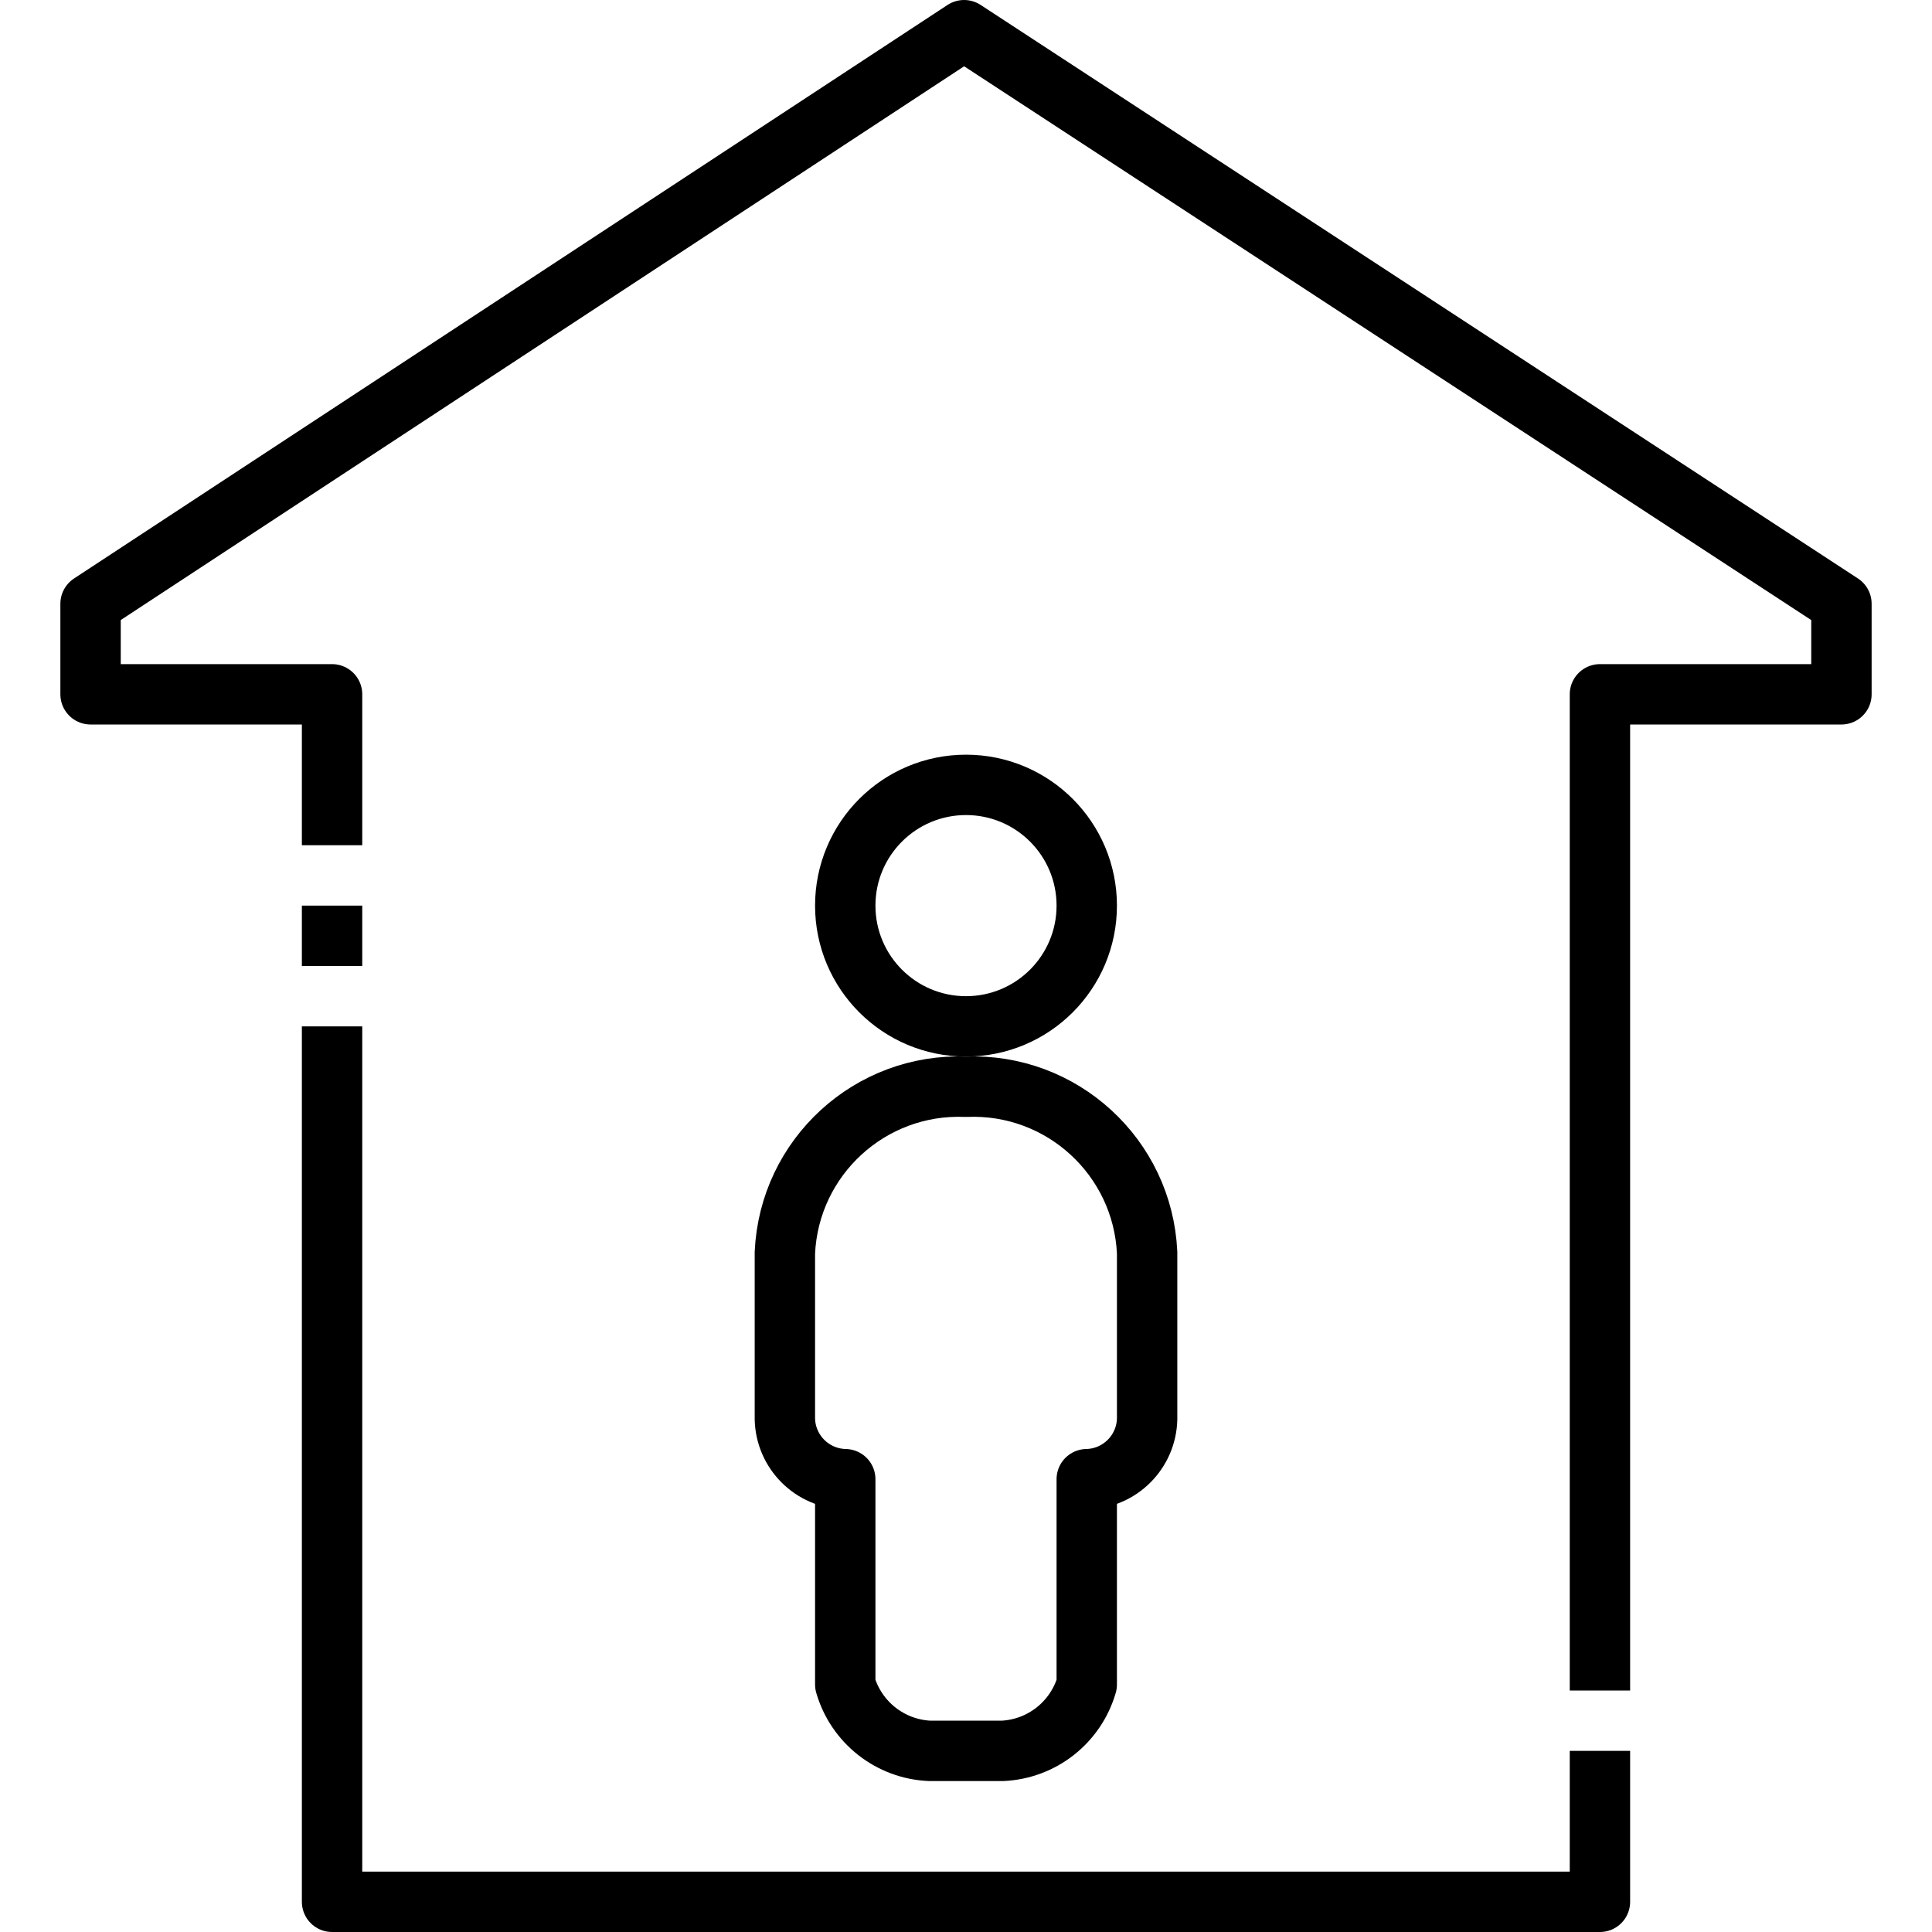
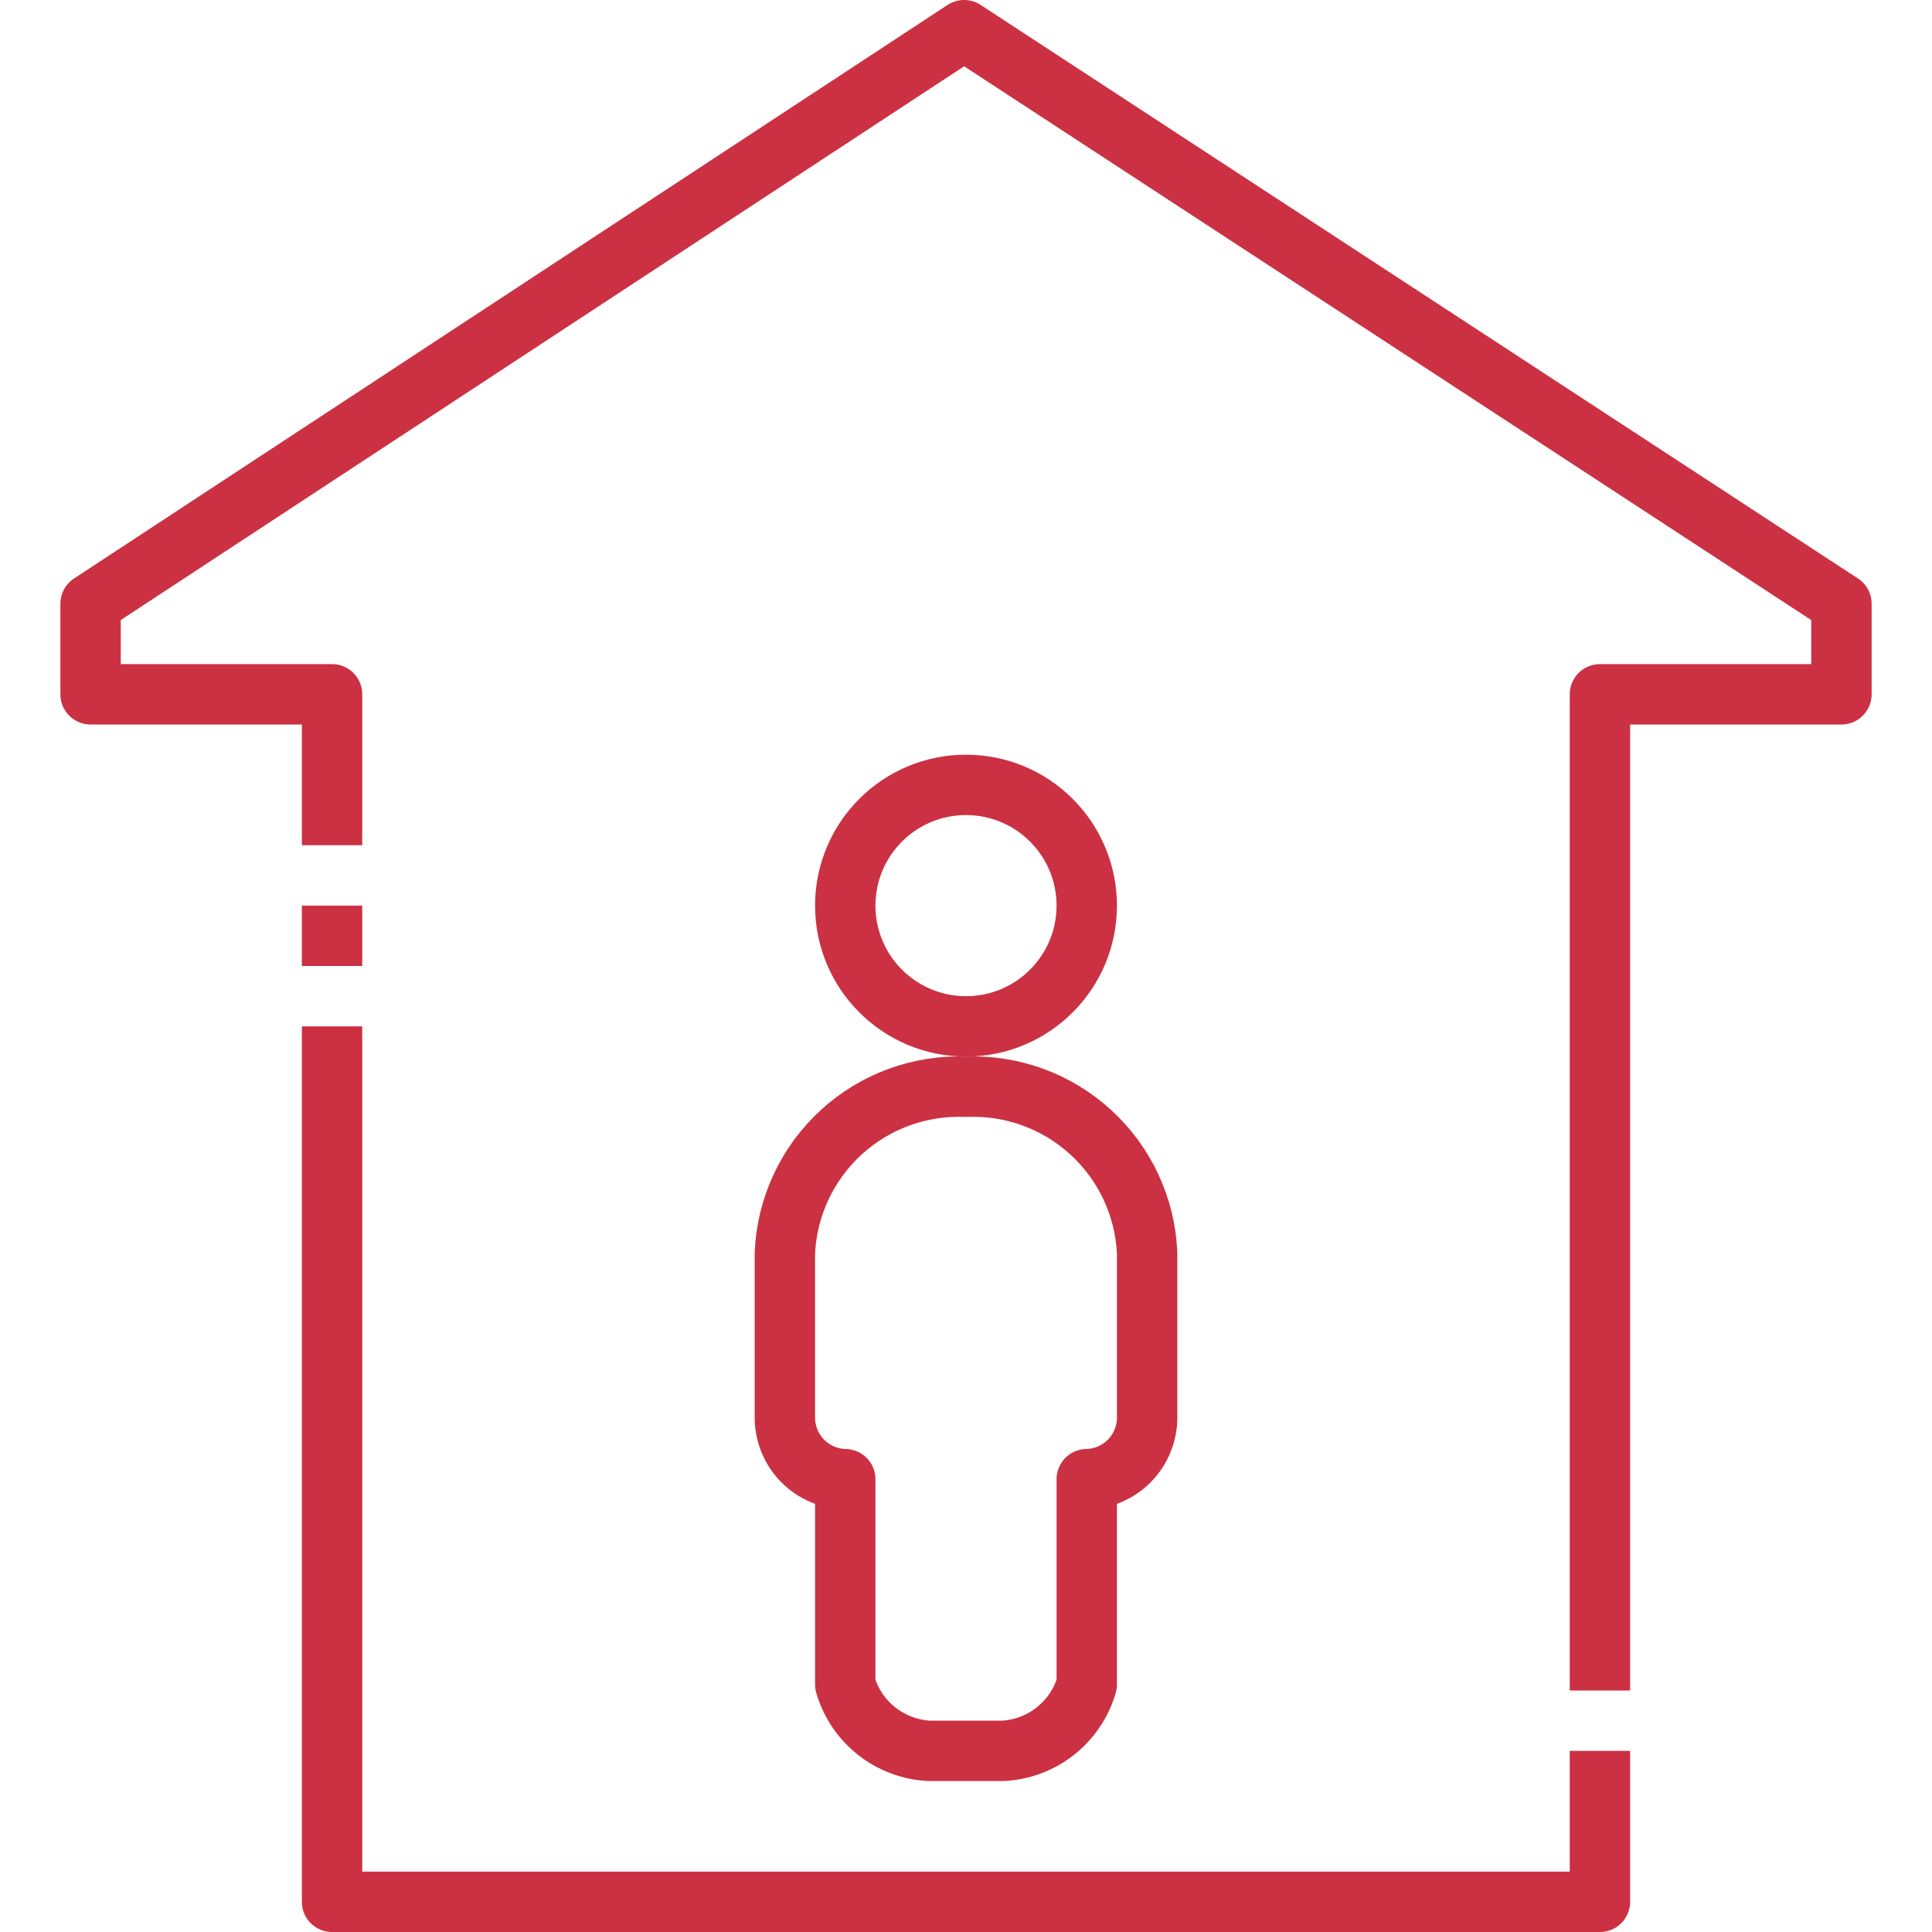
- <svg xmlns="http://www.w3.org/2000/svg" viewBox="0 0 64 64">
-   <g data-name="23-Home" id="_23-Home">
-     <circle cx="32" cy="30" r="4" style="fill:none;stroke:#000;stroke-linejoin:round;stroke-width:2px" />
-     <path d="M32,36a5.766,5.766,0,0,0-6,5.5V47a2.042,2.042,0,0,0,2,2v6.8A3.054,3.054,0,0,0,30.8,58h2.4A3.054,3.054,0,0,0,36,55.8V49a2.042,2.042,0,0,0,2-2V41.5A5.766,5.766,0,0,0,32,36Z" style="fill:none;stroke:#000;stroke-linejoin:round;stroke-width:2px" />
-     <polyline points="53 56 53 23 61 23 61 20 31.937 1 3 20 3 20 3 23 11 23 11 28" style="fill:none;stroke:#000;stroke-linejoin:round;stroke-width:2px" />
-     <polyline points="11 34 11 63 53 63 53 58" style="fill:none;stroke:#000;stroke-linejoin:round;stroke-width:2px" />
-     <line style="fill:none;stroke:#000;stroke-linejoin:round;stroke-width:2px" x1="11" x2="11" y1="30" y2="32" />
-   </g>
+ <svg xmlns="http://www.w3.org/2000/svg" width="64" height="64" viewBox="0 0 64 64" fill="none">
+   <path d="M32 34C34.209 34 36 32.209 36 30C36 27.791 34.209 26 32 26C29.791 26 28 27.791 28 30C28 32.209 29.791 34 32 34Z" stroke="#CB3142" stroke-width="2" stroke-linejoin="round" />
+   <path d="M32 36C30.476 35.937 28.988 36.48 27.864 37.511C26.739 38.542 26.069 39.976 26 41.5V47C26.011 47.527 26.225 48.03 26.598 48.403C26.97 48.775 27.473 48.989 28 49V55.8C28.178 56.414 28.544 56.956 29.046 57.35C29.549 57.745 30.162 57.972 30.8 58H33.2C33.838 57.972 34.452 57.745 34.954 57.35C35.456 56.956 35.822 56.414 36 55.8V49C36.527 48.989 37.03 48.775 37.402 48.403C37.775 48.03 37.989 47.527 38 47V41.5C37.931 39.976 37.261 38.542 36.136 37.511C35.012 36.48 33.524 35.937 32 36Z" stroke="#CB3142" stroke-width="2" stroke-linejoin="round" />
+   <path d="M53 56V23H61V20L31.937 1L3 20V23H11V28" stroke="#CB3142" stroke-width="2" stroke-linejoin="round" />
+   <path d="M11 34V63H53V58" stroke="#CB3142" stroke-width="2" stroke-linejoin="round" />
+   <path d="M11 30V32" stroke="#CB3142" stroke-width="2" stroke-linejoin="round" />
</svg>
